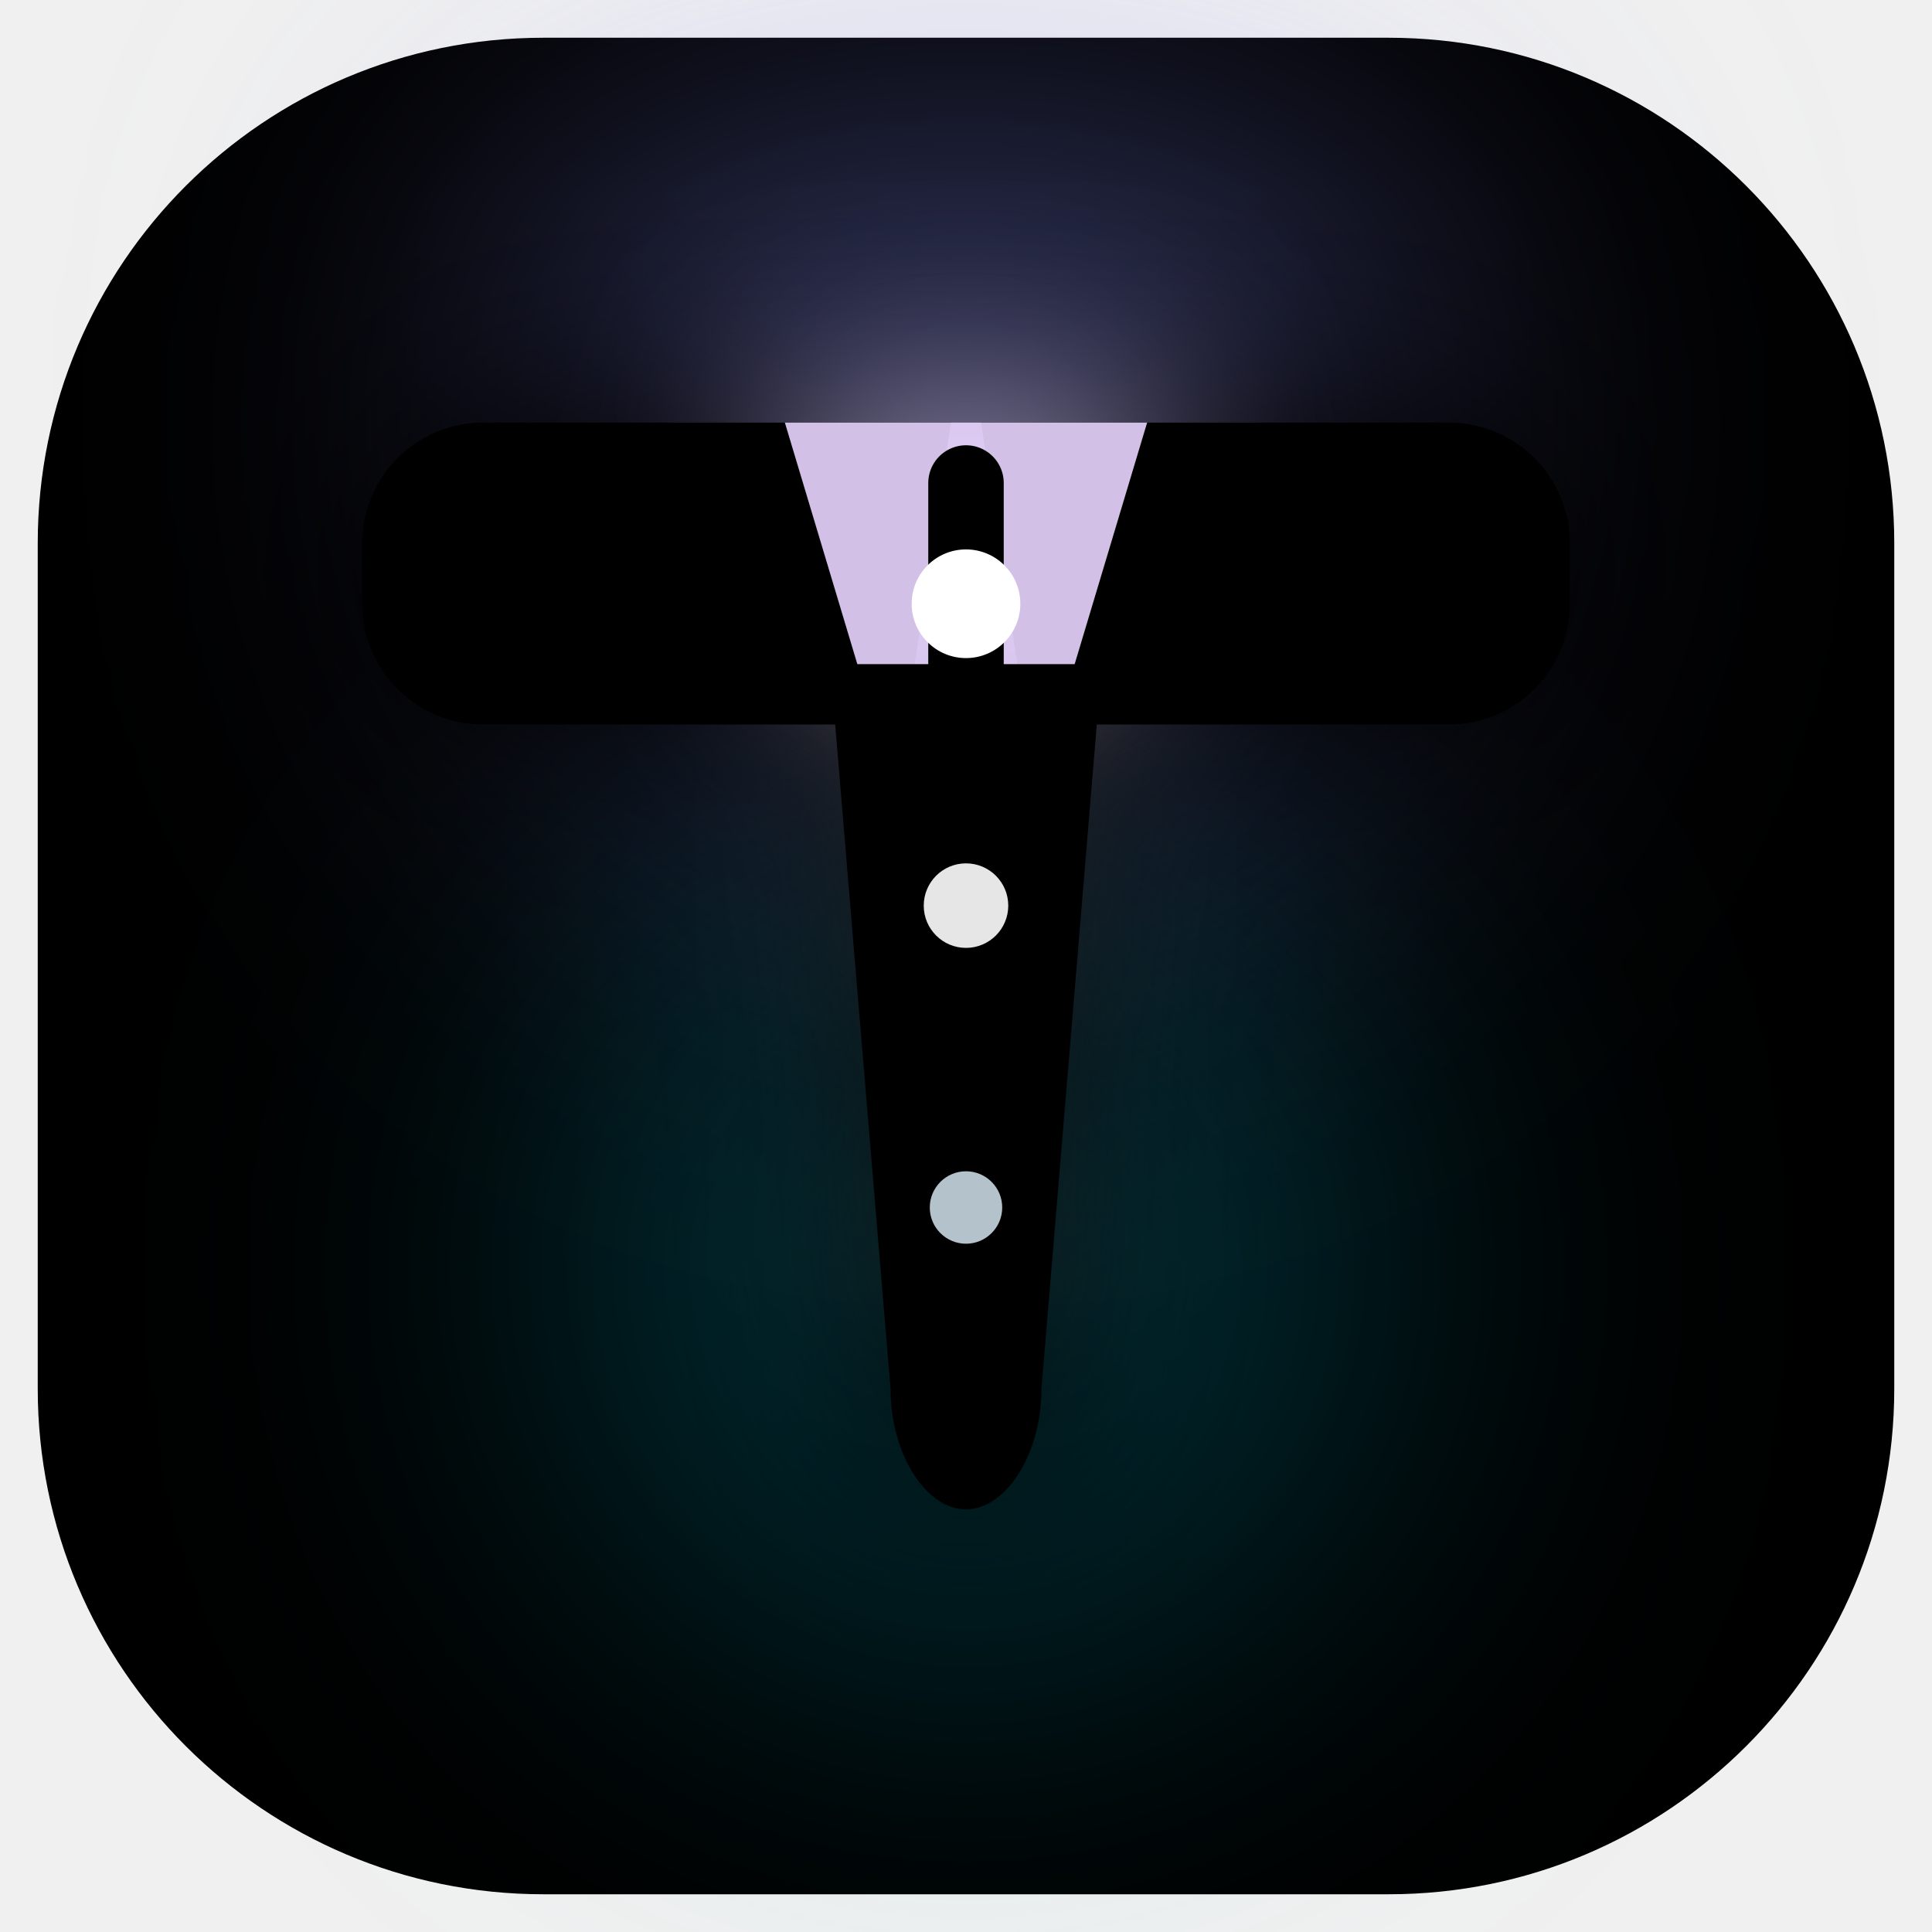
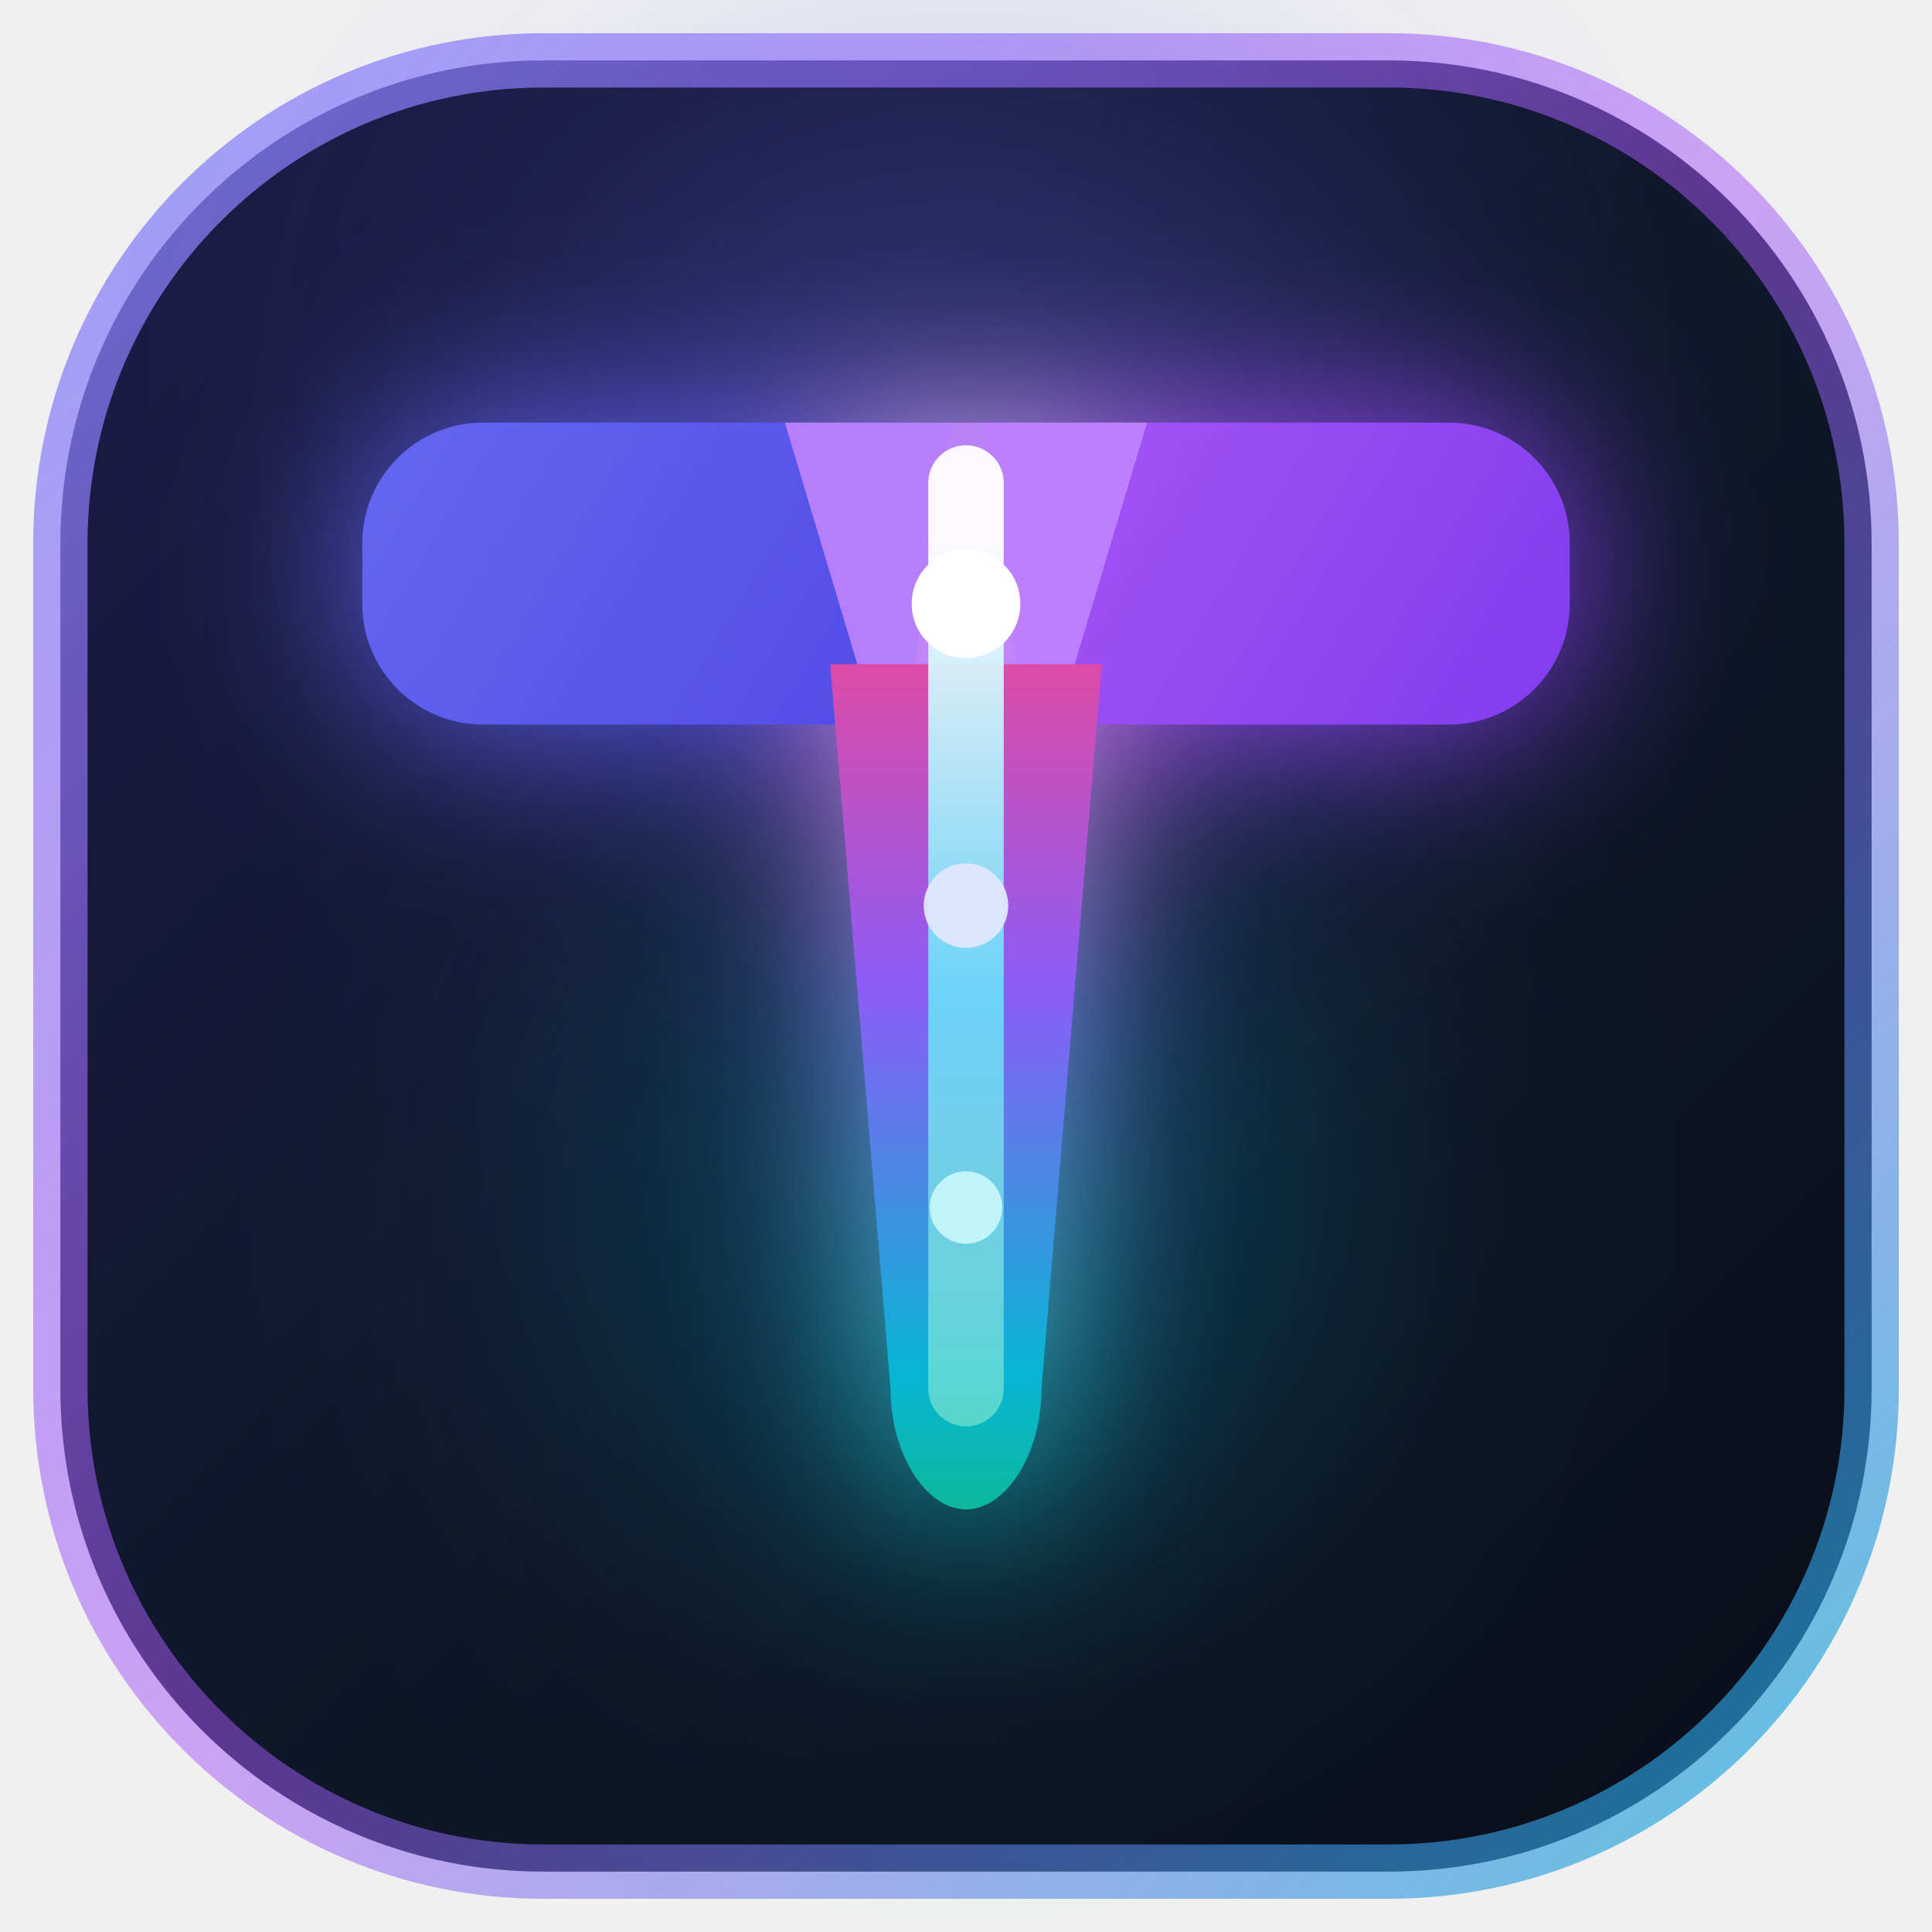
<svg xmlns="http://www.w3.org/2000/svg" width="64" height="64" viewBox="0 0 64 64" fill="none">
  <defs>
-     <linearGradient id="bg" x1="0" y1="0" x2="64" y2="64" gradientUnits="userSpaceOnUse">
-       <stop offset="0%" stopColor="#1E1B4B" />
-       <stop offset="60%" stopColor="#0F172A" />
-       <stop offset="100%" stopColor="#020617" />
+     <linearGradient id="ts-grad-bg" x1="0" y1="0" x2="64" y2="64" gradientUnits="userSpaceOnUse">
+       <stop offset="0%" stop-color="#1E1B4B" />
+       <stop offset="50%" stop-color="#0F172A" />
+       <stop offset="100%" stop-color="#090D16" />
    </linearGradient>
-     <linearGradient id="edge" x1="0" y1="0" x2="64" y2="64" gradientUnits="userSpaceOnUse">
-       <stop offset="0%" stopColor="#818CF8" stopOpacity="0.8" />
-       <stop offset="50%" stopColor="#C084FC" stopOpacity="0.4" />
-       <stop offset="100%" stopColor="#38BDF8" stopOpacity="0.7" />
+     <linearGradient id="ts-grad-border" x1="0" y1="0" x2="64" y2="64" gradientUnits="userSpaceOnUse">
+       <stop offset="0%" stop-color="#818CF8" stop-opacity="0.8" />
+       <stop offset="50%" stop-color="#A855F7" stop-opacity="0.5" />
+       <stop offset="100%" stop-color="#06B6D4" stop-opacity="0.7" />
    </linearGradient>
-     <linearGradient id="t-left" x1="12" y1="16" x2="32" y2="28" gradientUnits="userSpaceOnUse">
-       <stop offset="0%" stopColor="#6366F1" />
-       <stop offset="100%" stopColor="#4F46E5" />
+     <linearGradient id="ts-t-left" x1="12" y1="16" x2="32" y2="28" gradientUnits="userSpaceOnUse">
+       <stop offset="0%" stop-color="#6366F1" />
+       <stop offset="100%" stop-color="#4F46E5" />
    </linearGradient>
-     <linearGradient id="t-right" x1="32" y1="16" x2="52" y2="28" gradientUnits="userSpaceOnUse">
-       <stop offset="0%" stopColor="#A855F7" />
-       <stop offset="100%" stopColor="#7C3AED" />
+     <linearGradient id="ts-t-right" x1="32" y1="16" x2="52" y2="28" gradientUnits="userSpaceOnUse">
+       <stop offset="0%" stop-color="#A855F7" />
+       <stop offset="100%" stop-color="#7C3AED" />
    </linearGradient>
-     <linearGradient id="t-stem" x1="32" y1="20" x2="32" y2="52" gradientUnits="userSpaceOnUse">
-       <stop offset="0%" stopColor="#EC4899" />
-       <stop offset="35%" stopColor="#8B5CF6" />
-       <stop offset="75%" stopColor="#06B6D4" />
-       <stop offset="100%" stopColor="#10B981" />
+     <linearGradient id="ts-t-stem" x1="32" y1="20" x2="32" y2="52" gradientUnits="userSpaceOnUse">
+       <stop offset="0%" stop-color="#EC4899" />
+       <stop offset="40%" stop-color="#8B5CF6" />
+       <stop offset="80%" stop-color="#06B6D4" />
+       <stop offset="100%" stop-color="#10B981" />
    </linearGradient>
-     <linearGradient id="beam" x1="32" y1="16" x2="32" y2="48" gradientUnits="userSpaceOnUse">
-       <stop offset="0%" stopColor="#FFFFFF" />
-       <stop offset="60%" stopColor="#67E8F9" />
-       <stop offset="100%" stopColor="#34D399" />
+     <linearGradient id="ts-beam" x1="32" y1="18" x2="32" y2="48" gradientUnits="userSpaceOnUse">
+       <stop offset="0%" stop-color="#FFFFFF" stop-opacity="0.95" />
+       <stop offset="50%" stop-color="#67E8F9" stop-opacity="0.85" />
+       <stop offset="100%" stop-color="#A7F3D0" stop-opacity="0.5" />
    </linearGradient>
-     <filter id="glow" x="4" y="6" width="56" height="56" filterUnits="userSpaceOnUse" color-interpolation-filters="sRGB">
-       <feGaussianBlur stdDeviation="3.5" result="blur" />
+     <filter id="ts-glow" x="4" y="6" width="56" height="56" filterUnits="userSpaceOnUse" color-interpolation-filters="sRGB">
+       <feGaussianBlur stdDeviation="3" result="blur" />
      <feComposite in="SourceGraphic" in2="blur" operator="over" />
    </filter>
  </defs>
-   <rect x="2" y="2" width="60" height="60" rx="16" fill="url(#bg)" stroke="url(#edge)" stroke-width="1.5" />
-   <circle cx="32" cy="14" r="16" fill="#818CF8" opacity="0.3" filter="blur(8px)" />
-   <circle cx="32" cy="42" r="14" fill="#06B6D4" opacity="0.25" filter="blur(7px)" />
-   <g filter="url(#glow)">
-     <path d="M12 18C12 15.791 13.791 14 16 14H31.5L30 24H16C13.791 24 12 22.209 12 20V18Z" fill="url(#t-left)" />
-     <path d="M52 18C52 15.791 50.209 14 48 14H32.5L34 24H48C50.209 24 52 22.209 52 20V18Z" fill="url(#t-right)" />
-     <path d="M26 14H38L35 24H29L26 14Z" fill="#E9D5FF" opacity="0.9" />
-     <path d="M27.5 22L36.5 22L34.5 46C34.5 48.209 33.3 50 32 50C30.7 50 29.5 48.209 29.5 46L27.5 22Z" fill="url(#t-stem)" />
-     <line x1="32" y1="16" x2="32" y2="46" stroke="url(#beam)" stroke-width="2.5" stroke-linecap="round" />
+   <rect x="2" y="2" width="60" height="60" rx="16" fill="url(#ts-grad-bg)" stroke="url(#ts-grad-border)" stroke-width="1.8" />
+   <circle cx="32" cy="14" r="14" fill="#6366F1" opacity="0.3" filter="blur(8px)" />
+   <circle cx="32" cy="40" r="12" fill="#06B6D4" opacity="0.25" filter="blur(6px)" />
+   <g filter="url(#ts-glow)">
+     <path d="M12 18C12 15.791 13.791 14 16 14H31.5L30 24H16C13.791 24 12 22.209 12 20V18Z" fill="url(#ts-t-left)" />
+     <path d="M52 18C52 15.791 50.209 14 48 14H32.5L34 24H48C50.209 24 52 22.209 52 20V18Z" fill="url(#ts-t-right)" />
+     <path d="M26 14H38L35 24H29L26 14Z" fill="#C084FC" opacity="0.9" />
+     <path d="M27.5 22L36.5 22L34.5 46C34.5 48.209 33.3 50 32 50C30.7 50 29.5 48.209 29.5 46L27.5 22Z" fill="url(#ts-t-stem)" />
+     <line x1="32" y1="16" x2="32" y2="46" stroke="url(#ts-beam)" stroke-width="2.5" stroke-linecap="round" />
    <circle cx="32" cy="20" r="1.8" fill="#FFFFFF" />
-     <circle cx="32" cy="30" r="1.4" fill="#FFFFFF" opacity="0.9" />
-     <circle cx="32" cy="40" r="1.2" fill="#E0F2FE" opacity="0.8" />
+     <circle cx="32" cy="30" r="1.4" fill="#E0E7FF" opacity="0.95" />
+     <circle cx="32" cy="40" r="1.2" fill="#CFFAFE" opacity="0.85" />
  </g>
</svg>
